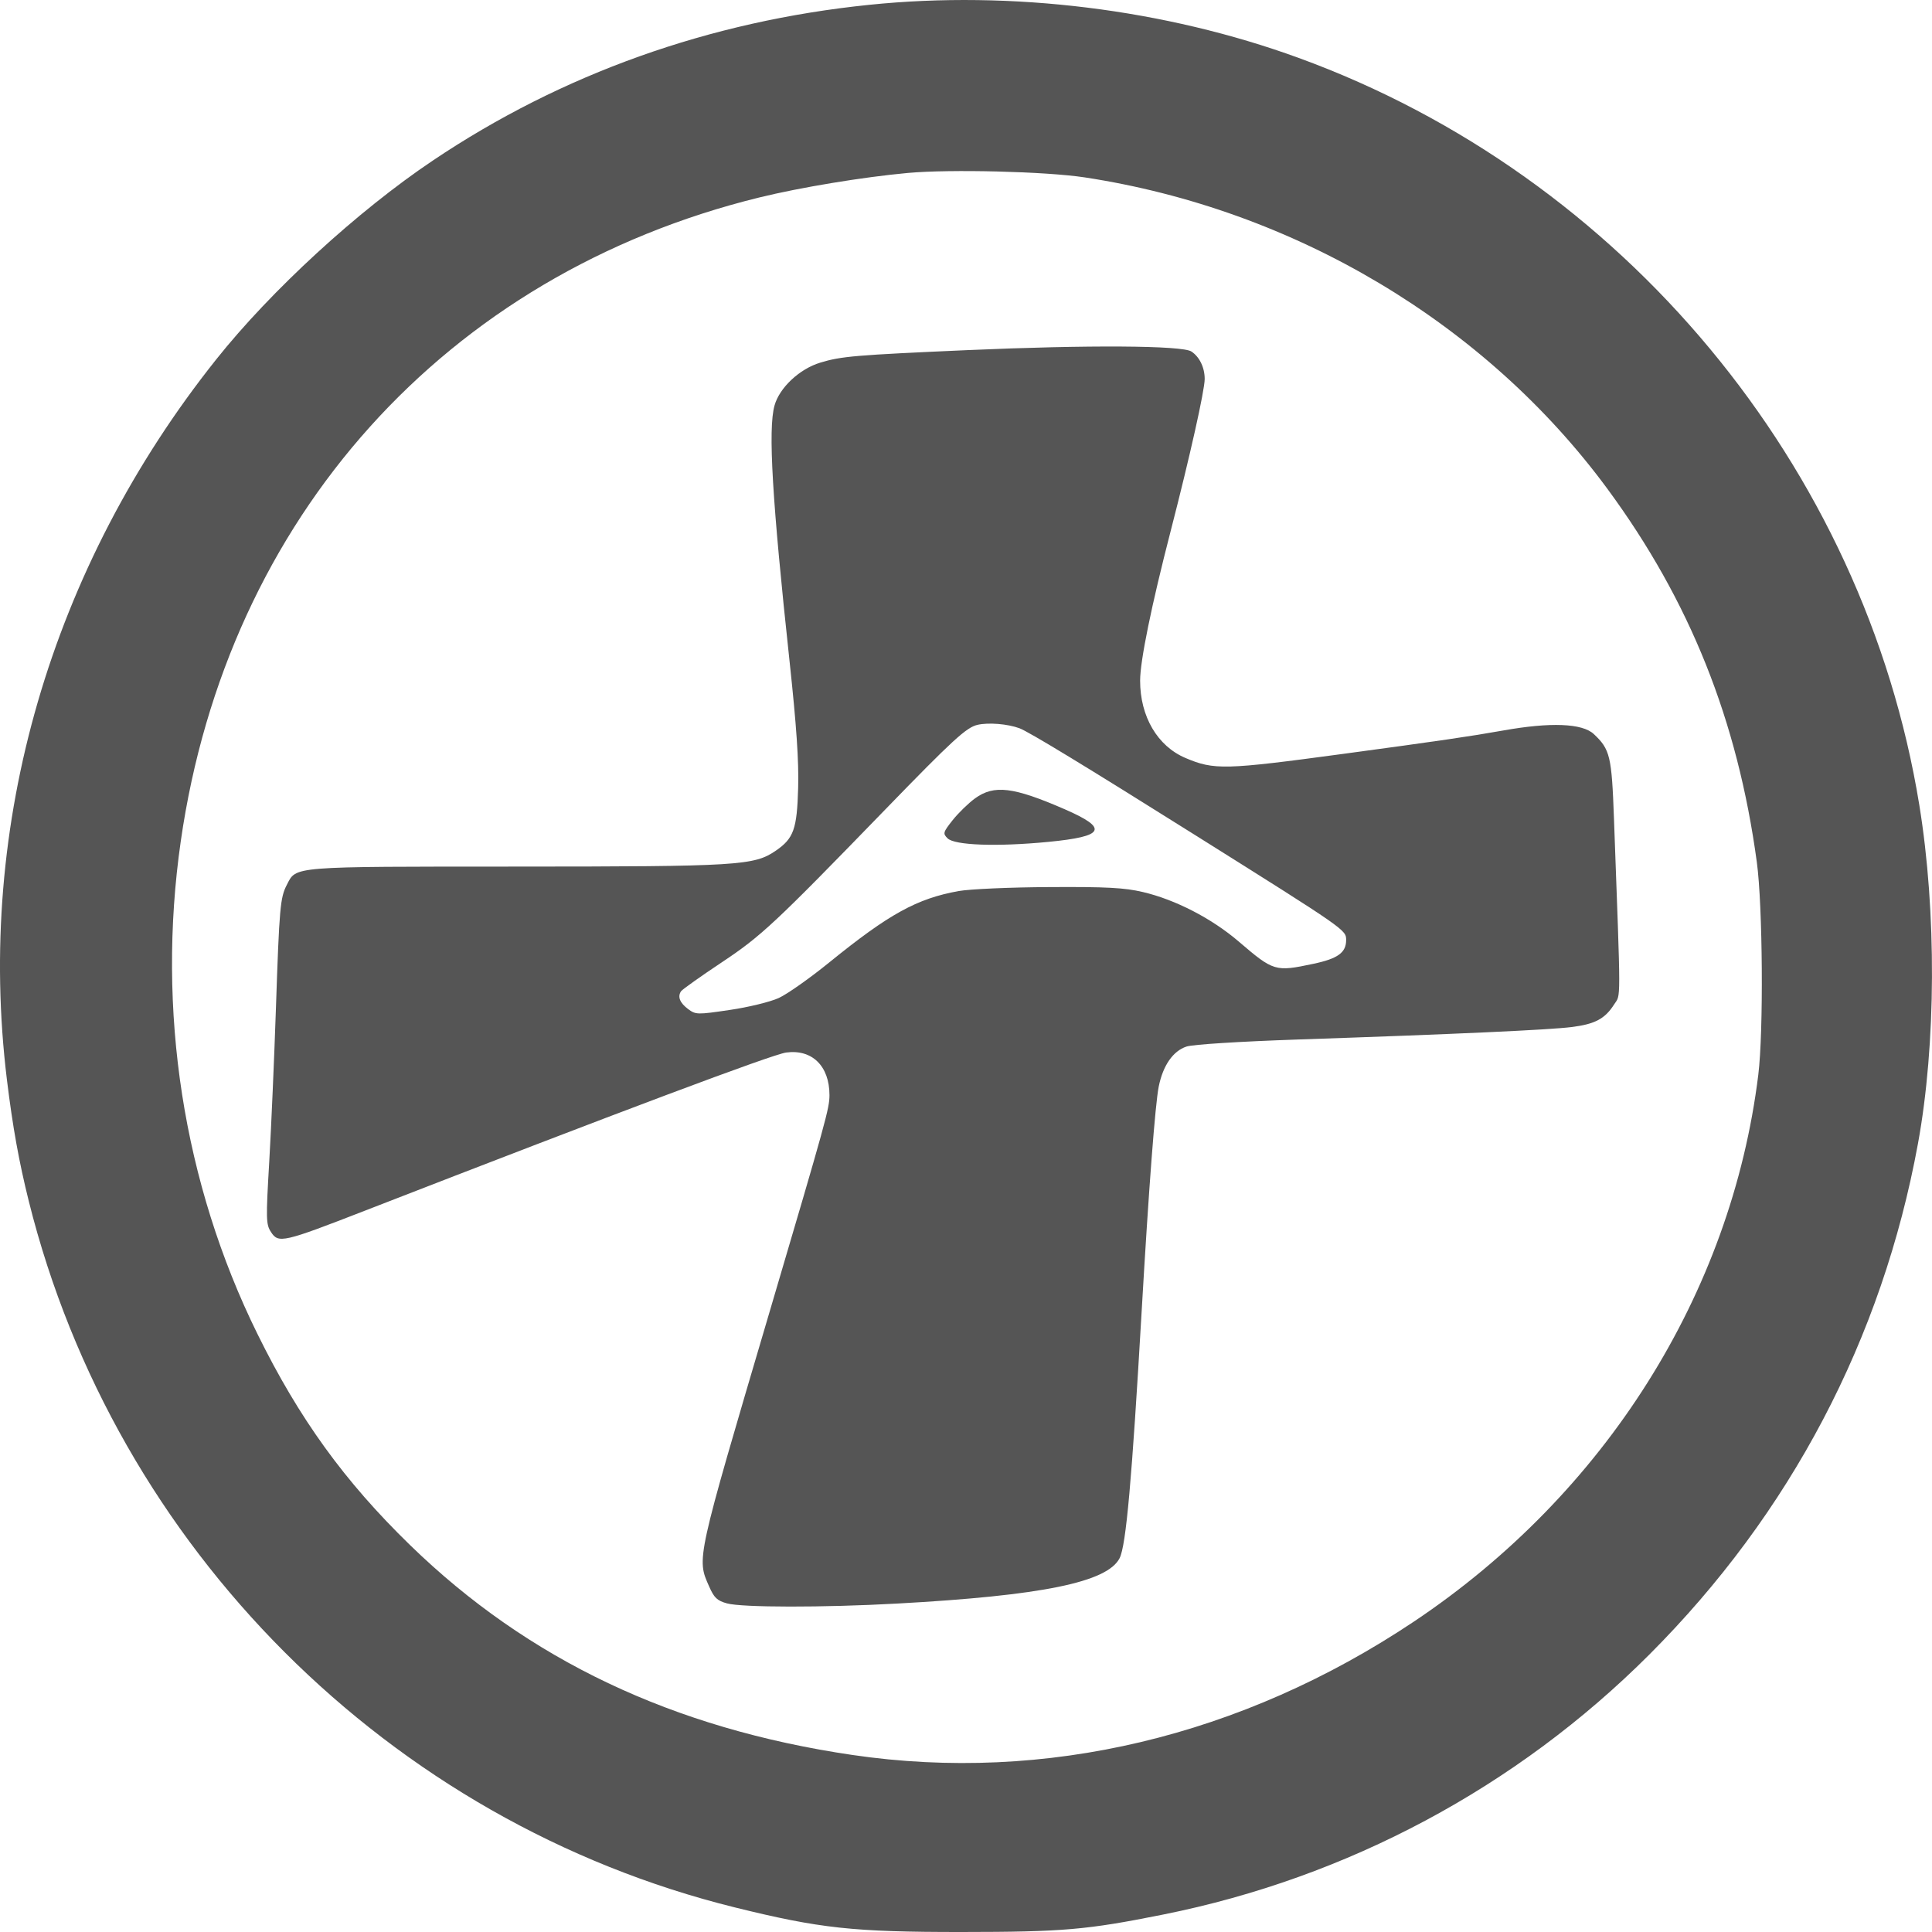
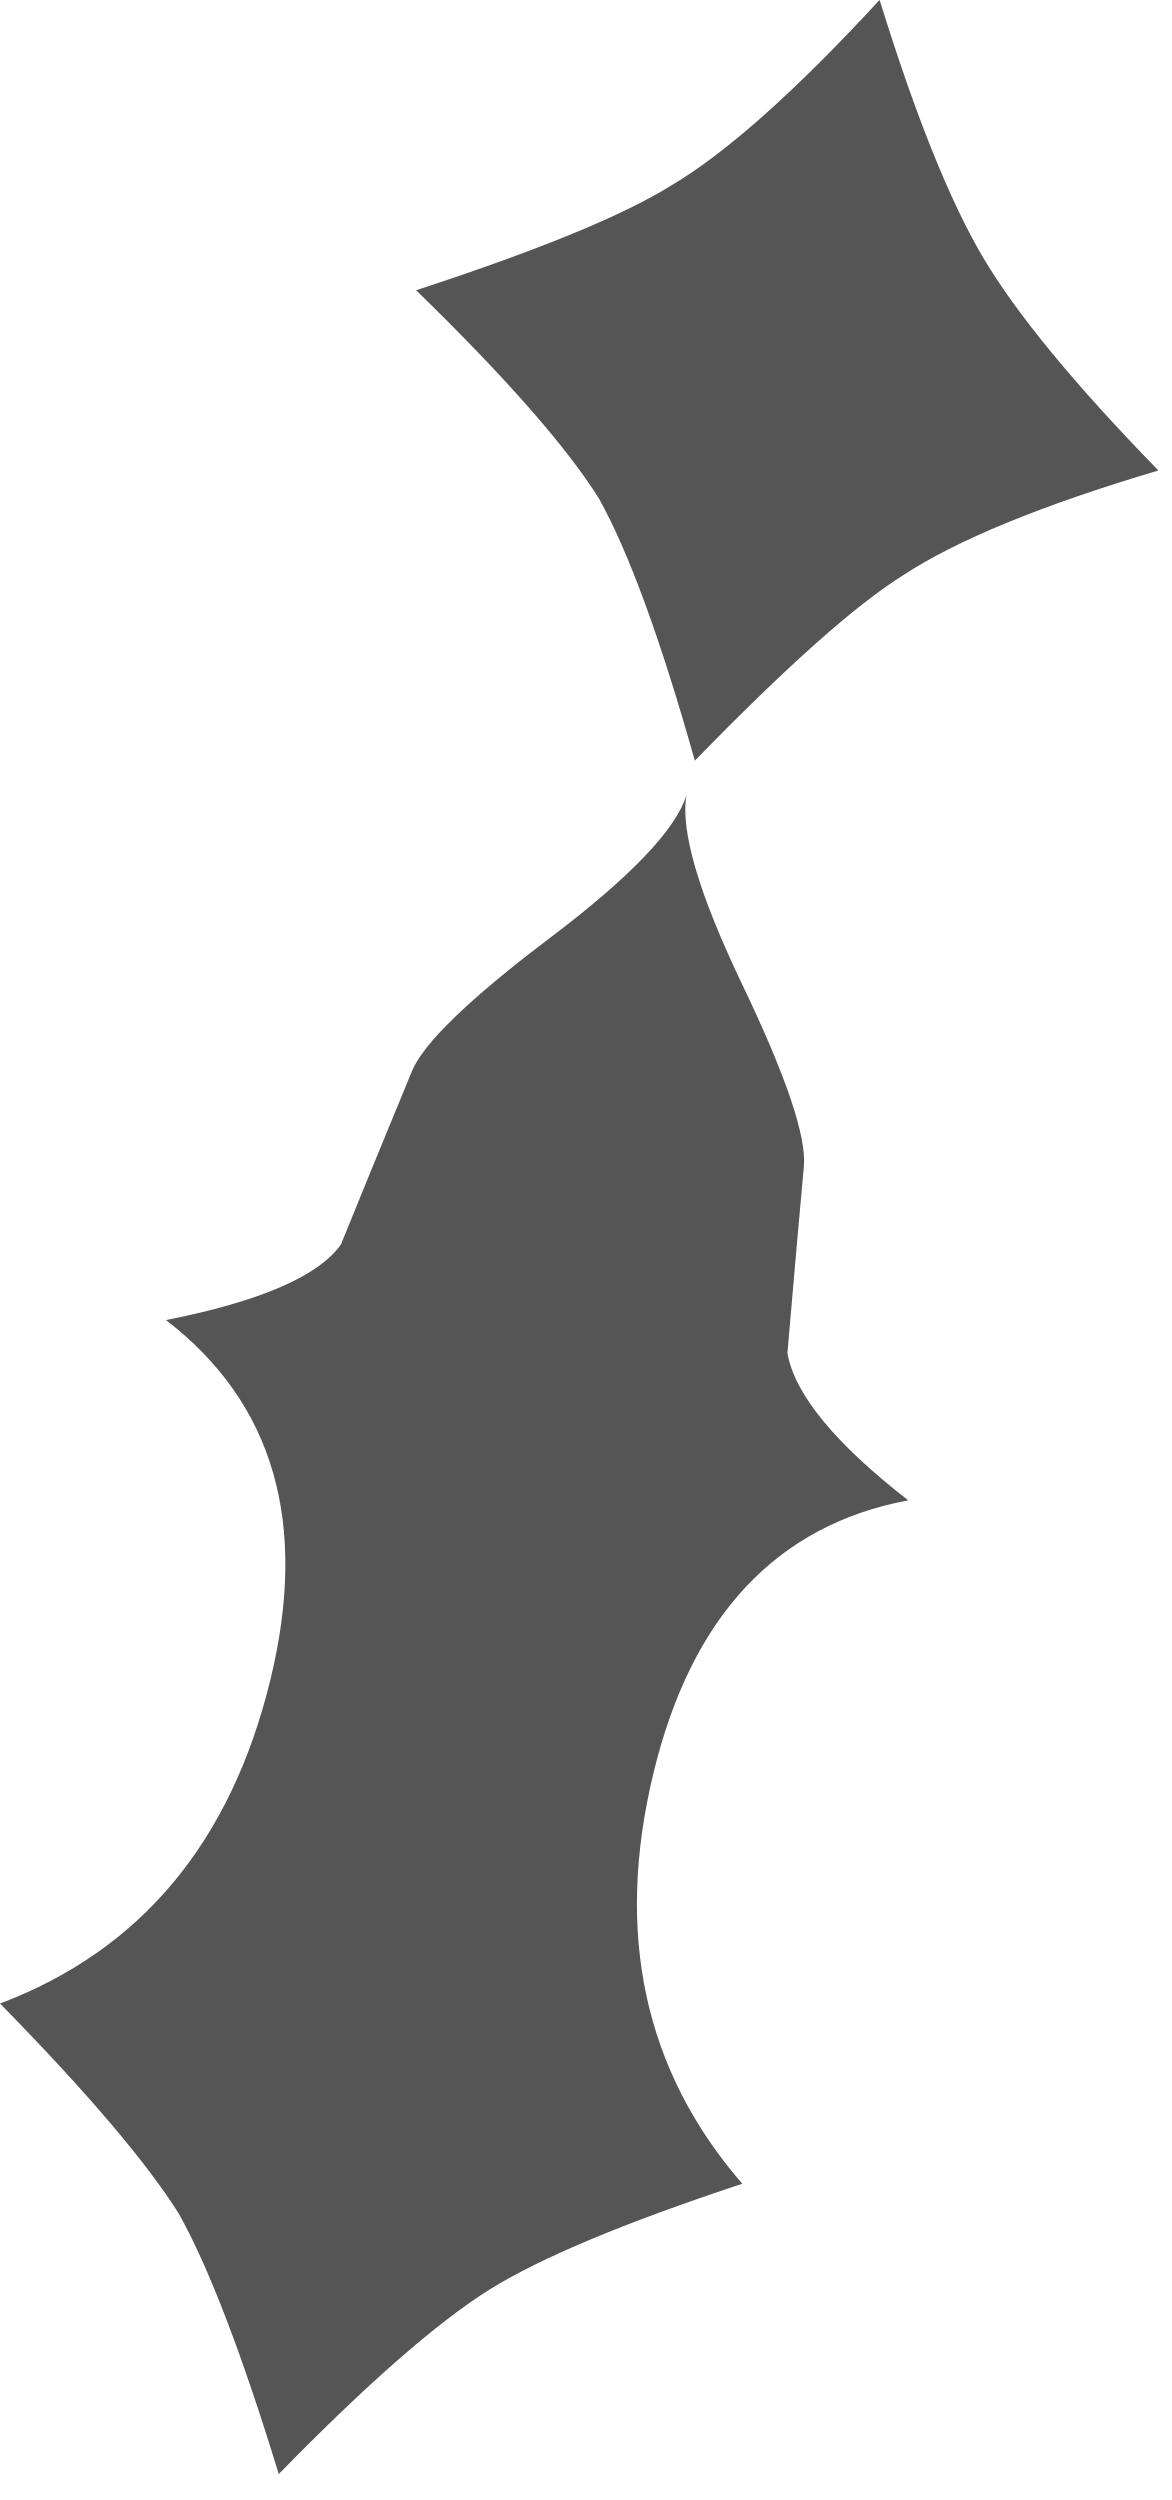
- <svg xmlns="http://www.w3.org/2000/svg" width="33" height="33" viewBox="0 0 33 33" fill="none">
-   <path fill-rule="evenodd" clip-rule="evenodd" d="M14.851 0.082C12.121 0.361 9.595 1.262 7.392 2.743C6.109 3.604 4.631 4.961 3.694 6.138C0.865 9.689 -0.414 14.091 0.118 18.441C0.218 19.255 0.323 19.839 0.492 20.518C1.969 26.439 6.652 31.122 12.556 32.581C14.005 32.939 14.576 33.001 16.427 33C18.156 32.999 18.56 32.964 19.867 32.702C23.017 32.072 25.906 30.527 28.171 28.262C30.581 25.851 32.149 22.869 32.76 19.535C33.071 17.836 33.08 15.575 32.783 13.749C31.841 7.964 27.722 3.007 22.179 0.988C19.899 0.157 17.279 -0.167 14.851 0.082ZM15.508 2.954C14.741 3.024 13.67 3.201 12.969 3.373C7.616 4.687 3.883 8.84 3.088 14.366C2.671 17.261 3.129 20.209 4.396 22.782C5.109 24.231 5.883 25.301 7.004 26.391C9.02 28.351 11.494 29.525 14.559 29.976C17.853 30.46 21.207 29.664 24.149 27.699C27.418 25.514 29.572 22.095 30.033 18.358C30.124 17.622 30.109 15.473 30.008 14.726C29.679 12.3 28.864 10.263 27.456 8.35C25.373 5.522 22.109 3.576 18.528 3.03C17.863 2.929 16.232 2.888 15.508 2.954ZM16.532 5.98C14.608 6.065 14.37 6.085 14.011 6.194C13.655 6.302 13.313 6.623 13.229 6.928C13.117 7.331 13.189 8.541 13.487 11.302C13.605 12.401 13.646 13.004 13.633 13.46C13.613 14.163 13.557 14.32 13.252 14.53C12.881 14.785 12.62 14.801 8.82 14.802C4.946 14.803 5.064 14.793 4.899 15.114C4.786 15.332 4.771 15.501 4.713 17.226C4.684 18.08 4.633 19.257 4.599 19.841C4.541 20.831 4.543 20.913 4.63 21.046C4.757 21.241 4.835 21.223 6.244 20.675C10.588 18.987 13.191 18.01 13.428 17.978C13.872 17.918 14.168 18.21 14.168 18.706C14.168 18.93 14.114 19.126 13.143 22.414C11.884 26.678 11.898 26.613 12.113 27.099C12.197 27.291 12.25 27.341 12.417 27.387C12.672 27.458 14.062 27.46 15.324 27.39C17.799 27.254 18.915 27.026 19.124 26.614C19.234 26.397 19.333 25.289 19.501 22.387C19.622 20.298 19.731 18.865 19.792 18.559C19.865 18.198 20.036 17.952 20.266 17.876C20.373 17.84 21.17 17.79 22.155 17.756C24.872 17.664 26.459 17.591 26.843 17.543C27.244 17.493 27.414 17.402 27.57 17.157C27.687 16.972 27.687 17.237 27.568 13.986C27.529 12.914 27.502 12.8 27.223 12.538C27.026 12.354 26.483 12.333 25.672 12.478C25.116 12.577 24.571 12.657 22.94 12.877C20.921 13.15 20.739 13.155 20.249 12.947C19.77 12.744 19.474 12.239 19.474 11.626C19.474 11.289 19.666 10.348 19.998 9.062C20.323 7.803 20.577 6.667 20.577 6.473C20.577 6.278 20.489 6.096 20.35 6.004C20.194 5.9 18.581 5.89 16.532 5.98ZM16.696 12.381C16.506 12.425 16.275 12.637 15.12 13.828C13.229 15.778 13.004 15.988 12.329 16.437C11.968 16.677 11.655 16.9 11.633 16.931C11.57 17.024 11.611 17.129 11.754 17.236C11.884 17.332 11.909 17.333 12.463 17.251C12.78 17.205 13.157 17.113 13.301 17.047C13.446 16.981 13.836 16.706 14.168 16.436C15.184 15.612 15.662 15.348 16.374 15.22C16.562 15.186 17.259 15.155 17.924 15.152C18.899 15.146 19.207 15.163 19.519 15.236C20.075 15.366 20.697 15.687 21.157 16.081C21.756 16.594 21.781 16.601 22.436 16.462C22.852 16.374 22.993 16.271 22.993 16.057C22.993 15.883 22.998 15.886 20.419 14.267C18.536 13.084 17.571 12.498 17.413 12.439C17.21 12.364 16.882 12.338 16.696 12.381ZM16.654 13.637C16.54 13.72 16.368 13.888 16.271 14.01C16.108 14.217 16.102 14.237 16.185 14.319C16.304 14.439 17.029 14.465 17.906 14.38C18.872 14.287 18.94 14.151 18.187 13.823C17.307 13.44 16.98 13.401 16.654 13.637Z" fill="#555555" />
+ <svg xmlns="http://www.w3.org/2000/svg" width="15" height="32" viewBox="0 0 15 32" fill="none">
+   <path d="M2.125 16.897C3.328 16.658 4.074 16.336 4.363 15.931C4.569 15.422 4.871 14.685 5.269 13.72C5.41 13.363 5.998 12.793 7.033 12.01C8.069 11.228 8.654 10.615 8.788 10.173C8.705 10.628 8.944 11.44 9.505 12.611C10.066 13.781 10.327 14.557 10.289 14.939C10.238 15.486 10.168 16.279 10.079 17.319C10.17 17.844 10.685 18.473 11.625 19.204C9.94 19.521 8.853 20.683 8.366 22.688C7.866 24.747 8.245 26.502 9.501 27.952C7.989 28.452 6.912 28.903 6.268 29.305C5.593 29.728 4.693 30.516 3.568 31.668C3.097 30.128 2.671 29.019 2.291 28.339C1.878 27.68 1.115 26.782 0 25.645C1.801 24.965 2.955 23.582 3.462 21.497C3.949 19.491 3.503 17.958 2.125 16.897ZM5.326 3.715C6.896 3.202 7.986 2.754 8.597 2.371C9.298 1.955 10.185 1.164 11.259 -0.001C11.717 1.48 12.159 2.579 12.585 3.298C13.01 4.016 13.758 4.924 14.827 6.022C13.328 6.468 12.238 6.916 11.556 7.366C10.945 7.748 10.058 8.539 8.894 9.737C8.455 8.178 8.045 7.058 7.665 6.379C7.252 5.72 6.473 4.832 5.326 3.715Z" fill="#555555" />
</svg>
